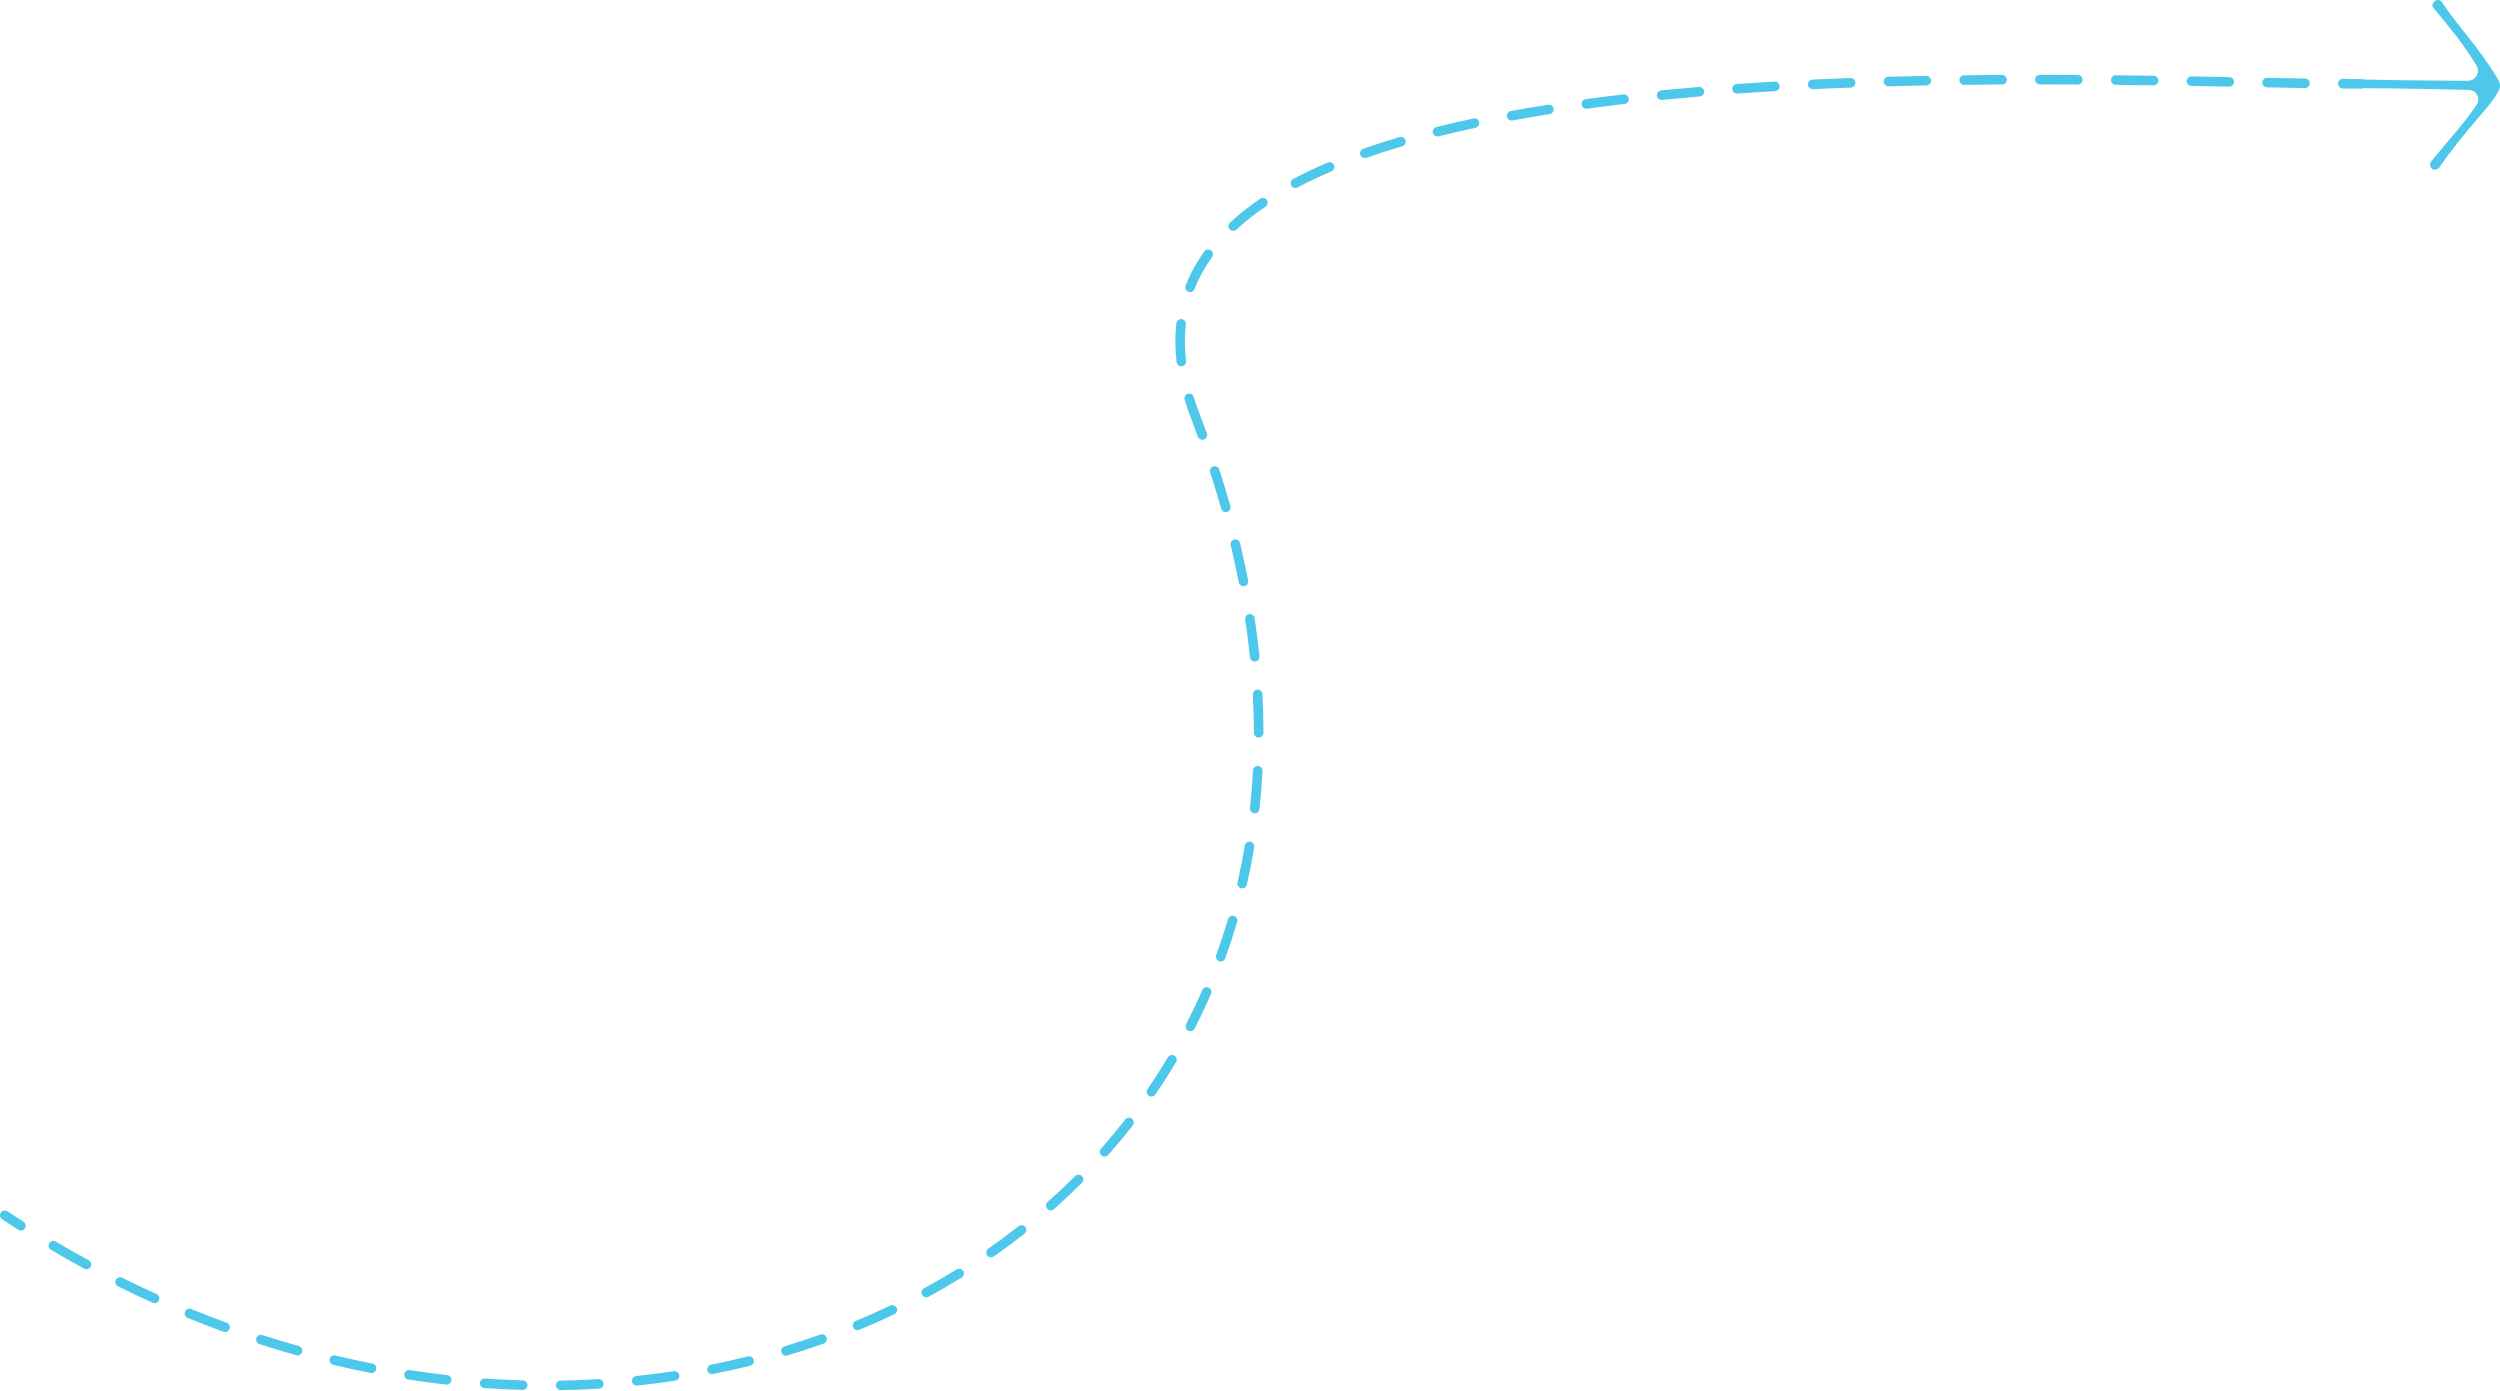
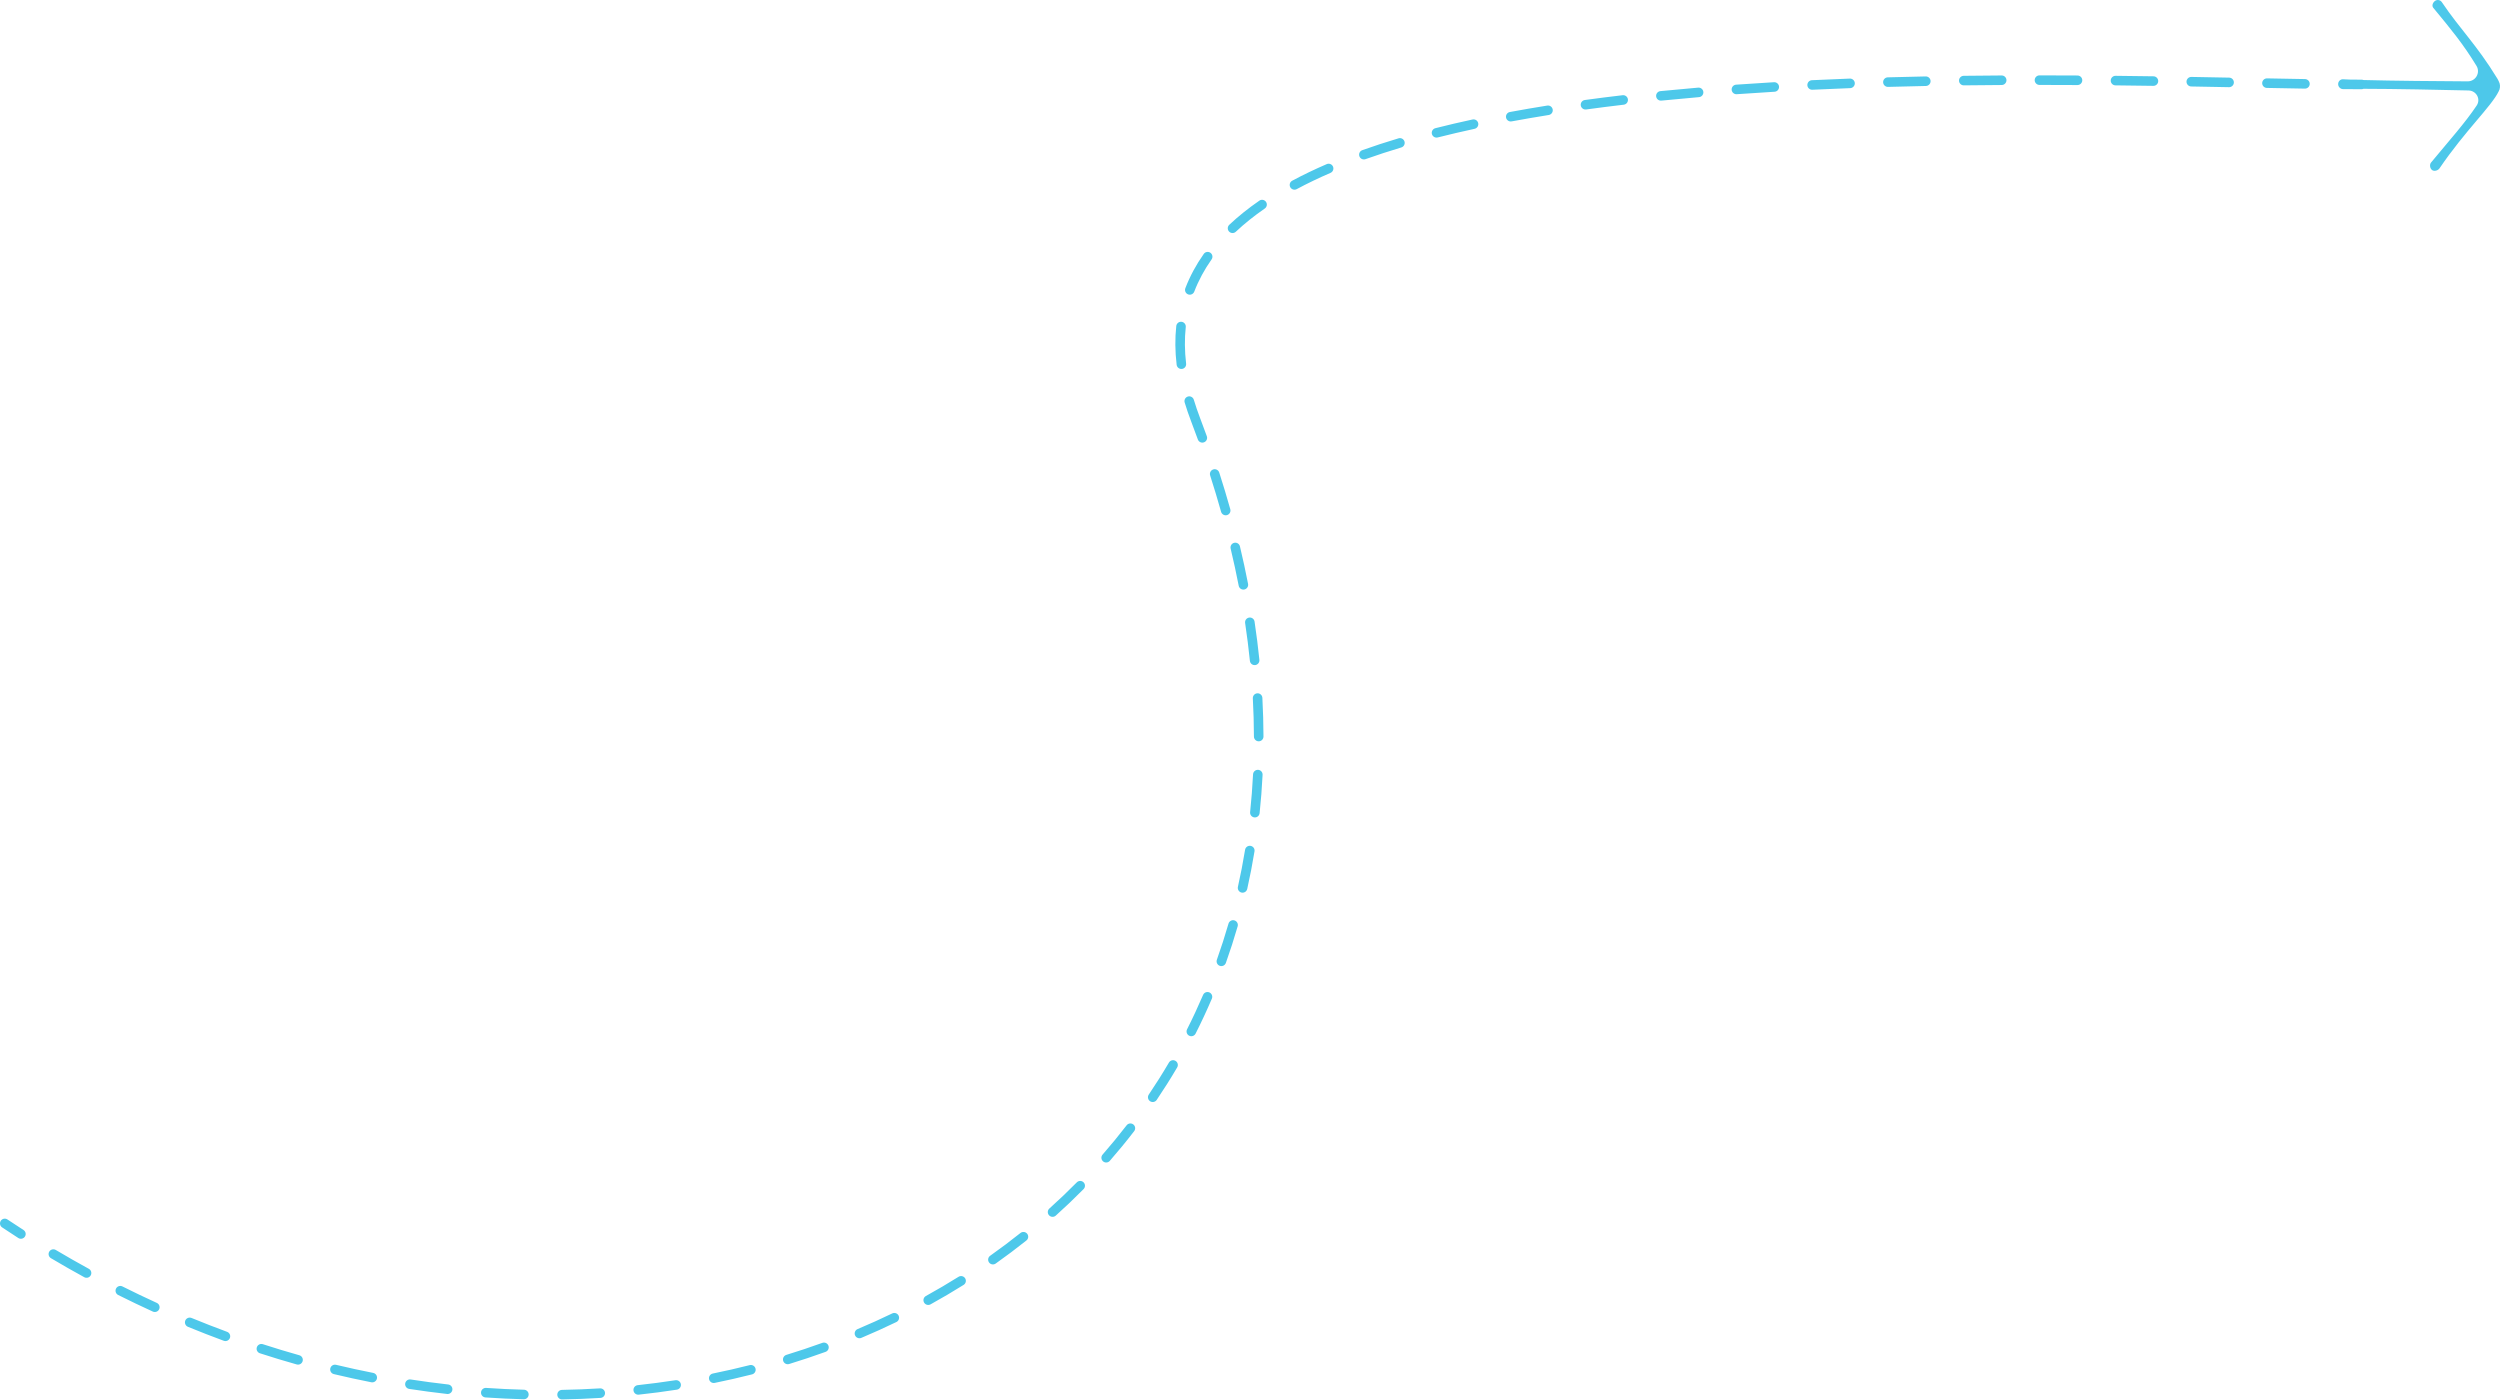
- <svg xmlns="http://www.w3.org/2000/svg" preserveAspectRatio="none" overflow="visible" style="display: block;" width="261.782" height="145.566" viewBox="0 0 261.782 145.566" fill="none">
-   <path id="arrow" d="M62.675 144.415C62.95 144.399 63.188 144.609 63.204 144.885C63.221 145.16 63.011 145.397 62.735 145.413C61.407 145.493 60.069 145.544 58.725 145.566C58.449 145.57 58.221 145.35 58.217 145.075C58.212 144.799 58.433 144.571 58.709 144.567C60.039 144.545 61.361 144.494 62.675 144.415ZM50.788 144.351C52.112 144.443 53.431 144.507 54.743 144.543C55.019 144.551 55.237 144.781 55.23 145.057C55.222 145.333 54.993 145.551 54.717 145.543C53.39 145.507 52.057 145.443 50.719 145.349C50.444 145.33 50.236 145.09 50.255 144.815C50.274 144.54 50.513 144.332 50.788 144.351ZM70.556 143.585C70.829 143.544 71.084 143.732 71.125 144.005C71.166 144.278 70.978 144.533 70.705 144.575C69.388 144.774 68.059 144.945 66.721 145.085C66.446 145.114 66.2 144.915 66.171 144.64C66.142 144.366 66.342 144.119 66.616 144.09C67.939 143.951 69.253 143.783 70.556 143.585ZM42.908 143.468C44.218 143.67 45.524 143.844 46.826 143.991C47.101 144.021 47.298 144.269 47.268 144.543C47.237 144.817 46.989 145.015 46.715 144.984C45.399 144.836 44.079 144.66 42.756 144.456C42.483 144.414 42.296 144.159 42.338 143.886C42.38 143.613 42.636 143.426 42.908 143.468ZM78.317 142.035C78.585 141.969 78.857 142.132 78.924 142.4C78.991 142.668 78.828 142.939 78.56 143.006C77.271 143.327 75.969 143.619 74.655 143.881C74.385 143.935 74.121 143.759 74.067 143.489C74.014 143.218 74.189 142.955 74.459 142.901C75.758 142.642 77.045 142.353 78.317 142.035ZM35.121 141.941C36.415 142.249 37.707 142.529 38.997 142.783C39.268 142.836 39.445 143.098 39.392 143.369C39.338 143.64 39.076 143.817 38.805 143.764C37.502 143.508 36.196 143.225 34.889 142.913C34.62 142.849 34.455 142.579 34.519 142.311C34.583 142.042 34.853 141.877 35.121 141.941ZM85.909 139.745C86.169 139.653 86.455 139.789 86.548 140.049C86.641 140.309 86.505 140.595 86.245 140.688C84.992 141.135 83.721 141.552 82.436 141.94C82.171 142.019 81.892 141.87 81.813 141.606C81.733 141.342 81.883 141.063 82.147 140.983C83.416 140.6 84.671 140.187 85.909 139.745ZM26.846 140.118C26.931 139.856 27.213 139.712 27.476 139.796C28.746 140.207 30.017 140.59 31.286 140.946C31.552 141.02 31.707 141.297 31.633 141.563C31.558 141.828 31.282 141.983 31.017 141.909C29.734 141.549 28.451 141.163 27.168 140.748C26.906 140.663 26.761 140.381 26.846 140.118ZM19.373 137.344C19.478 137.089 19.77 136.966 20.026 137.071C21.262 137.577 22.5 138.057 23.739 138.51C23.998 138.605 24.132 138.892 24.037 139.152C23.942 139.411 23.655 139.544 23.396 139.45C22.145 138.992 20.895 138.507 19.647 137.996C19.391 137.892 19.269 137.599 19.373 137.344ZM93.224 136.709C93.473 136.59 93.772 136.697 93.891 136.946C94.01 137.195 93.904 137.494 93.654 137.613C92.45 138.187 91.226 138.732 89.984 139.247C89.728 139.353 89.435 139.233 89.329 138.978C89.224 138.723 89.345 138.429 89.6 138.324C90.826 137.815 92.035 137.277 93.224 136.709ZM12.134 134.022C12.257 133.775 12.558 133.674 12.805 133.797C13.999 134.392 15.196 134.961 16.396 135.505C16.647 135.619 16.759 135.916 16.645 136.167C16.53 136.419 16.234 136.53 15.982 136.416C14.772 135.868 13.564 135.292 12.358 134.692C12.112 134.568 12.011 134.269 12.134 134.022ZM100.171 132.927C100.406 132.782 100.713 132.855 100.858 133.09C101.003 133.325 100.93 133.634 100.695 133.779C99.562 134.478 98.406 135.149 97.229 135.789C96.986 135.921 96.682 135.832 96.55 135.589C96.418 135.347 96.508 135.043 96.75 134.91C97.912 134.278 99.053 133.617 100.171 132.927ZM5.151 130.184C5.292 129.946 5.599 129.867 5.837 130.007C6.985 130.685 8.137 131.339 9.292 131.967C9.534 132.099 9.624 132.402 9.492 132.645C9.36 132.887 9.056 132.977 8.814 132.845C7.648 132.211 6.486 131.552 5.328 130.868C5.091 130.728 5.011 130.422 5.151 130.184ZM106.664 128.397C106.881 128.226 107.196 128.264 107.366 128.481C107.537 128.698 107.499 129.012 107.282 129.183C106.233 130.008 105.156 130.805 104.056 131.573C103.829 131.73 103.518 131.675 103.36 131.449C103.203 131.222 103.258 130.91 103.484 130.752C104.569 129.996 105.63 129.21 106.664 128.397ZM0.083 126.978C0.236 126.748 0.546 126.685 0.776 126.837C1.335 127.208 1.896 127.573 2.457 127.931C2.689 128.08 2.758 128.389 2.609 128.621C2.461 128.854 2.151 128.922 1.918 128.774C1.352 128.412 0.787 128.045 0.224 127.671C-0.006 127.519 -0.069 127.208 0.083 126.978ZM112.583 123.152C112.778 122.957 113.095 122.957 113.29 123.152C113.485 123.347 113.486 123.665 113.29 123.86C112.343 124.805 111.367 125.723 110.363 126.612C110.157 126.795 109.84 126.775 109.657 126.569C109.475 126.362 109.494 126.047 109.7 125.864C110.689 124.988 111.651 124.083 112.583 123.152ZM117.825 117.233C117.995 117.015 118.31 116.977 118.527 117.147C118.745 117.317 118.783 117.631 118.613 117.849C117.789 118.905 116.932 119.934 116.044 120.936C115.861 121.142 115.545 121.162 115.338 120.979C115.131 120.796 115.112 120.479 115.295 120.273C116.169 119.286 117.013 118.272 117.825 117.233ZM122.289 110.712C122.43 110.475 122.737 110.398 122.974 110.538C123.211 110.68 123.289 110.987 123.148 111.224C122.461 112.377 121.74 113.505 120.985 114.607C120.829 114.834 120.519 114.892 120.291 114.737C120.064 114.581 120.005 114.269 120.16 114.041C120.903 112.957 121.613 111.847 122.289 110.712ZM125.896 103.674C126.006 103.421 126.301 103.305 126.554 103.414C126.807 103.525 126.923 103.819 126.813 104.073C126.275 105.308 125.703 106.52 125.094 107.707C124.968 107.953 124.666 108.05 124.42 107.924C124.175 107.798 124.078 107.497 124.203 107.251C124.802 106.082 125.367 104.89 125.896 103.674ZM129.208 95.908C129.473 95.986 129.624 96.263 129.547 96.528C129.167 97.822 128.749 99.096 128.296 100.348C128.202 100.608 127.915 100.742 127.655 100.648C127.396 100.554 127.262 100.267 127.356 100.007C127.802 98.775 128.213 97.521 128.587 96.246C128.665 95.982 128.943 95.83 129.208 95.908ZM130.925 88.134C131.197 88.18 131.381 88.437 131.336 88.709C131.114 90.037 130.855 91.346 130.561 92.636C130.499 92.905 130.231 93.073 129.962 93.012C129.693 92.95 129.525 92.682 129.586 92.413C129.876 91.143 130.131 89.853 130.35 88.545C130.395 88.273 130.653 88.089 130.925 88.134ZM131.729 80.2C132.004 80.214 132.217 80.449 132.202 80.725C132.132 82.074 132.025 83.407 131.883 84.723C131.853 84.997 131.607 85.196 131.332 85.166C131.058 85.136 130.859 84.89 130.889 84.616C131.029 83.318 131.134 82.004 131.203 80.673C131.218 80.397 131.453 80.185 131.729 80.2ZM131.665 72.211C131.941 72.197 132.177 72.408 132.191 72.684C132.264 74.045 132.301 75.392 132.303 76.724C132.303 77 132.079 77.225 131.803 77.225C131.527 77.225 131.303 77.001 131.303 76.725C131.301 75.41 131.264 74.081 131.192 72.737C131.178 72.461 131.39 72.226 131.665 72.211ZM130.811 64.302C131.084 64.261 131.338 64.45 131.379 64.723C131.58 66.067 131.748 67.4 131.883 68.719C131.911 68.994 131.711 69.239 131.437 69.267C131.162 69.295 130.916 69.095 130.888 68.821C130.755 67.517 130.589 66.2 130.39 64.87C130.349 64.598 130.538 64.343 130.811 64.302ZM129.243 56.498C129.512 56.434 129.782 56.6 129.847 56.868C130.163 58.186 130.446 59.493 130.699 60.789C130.752 61.06 130.576 61.323 130.305 61.376C130.034 61.429 129.771 61.252 129.718 60.982C129.467 59.699 129.187 58.405 128.874 57.101C128.81 56.833 128.975 56.563 129.243 56.498ZM127.044 48.842C127.307 48.757 127.589 48.902 127.674 49.164C128.09 50.45 128.477 51.728 128.835 52.995C128.91 53.261 128.756 53.538 128.49 53.613C128.225 53.688 127.948 53.533 127.873 53.267C127.519 52.011 127.135 50.746 126.723 49.472C126.638 49.209 126.782 48.927 127.044 48.842ZM124.38 41.234C124.644 41.154 124.924 41.303 125.004 41.567C125.192 42.187 125.409 42.819 125.656 43.464C125.902 44.104 126.141 44.742 126.372 45.377C126.466 45.637 126.332 45.923 126.073 46.018C125.814 46.112 125.526 45.978 125.432 45.719C125.203 45.089 124.966 44.457 124.723 43.823C124.467 43.156 124.242 42.501 124.047 41.857C123.967 41.593 124.116 41.314 124.38 41.234ZM123.728 33.416C124.002 33.447 124.2 33.695 124.169 33.969C124.034 35.18 124.04 36.453 124.198 37.792C124.231 38.067 124.034 38.316 123.76 38.348C123.486 38.38 123.238 38.184 123.205 37.91C123.039 36.5 123.032 35.15 123.176 33.858C123.206 33.584 123.453 33.386 123.728 33.416ZM126.103 26.335C126.264 26.111 126.576 26.059 126.801 26.22C127.025 26.381 127.076 26.693 126.915 26.917C126.156 27.975 125.541 29.091 125.079 30.27C124.978 30.527 124.689 30.654 124.432 30.553C124.175 30.452 124.048 30.163 124.149 29.906C124.642 28.645 125.299 27.456 126.103 26.335ZM131.961 20.806C132.189 20.651 132.5 20.71 132.655 20.938C132.811 21.166 132.752 21.477 132.524 21.632C131.407 22.393 130.387 23.196 129.475 24.042C129.272 24.23 128.956 24.218 128.769 24.016C128.581 23.814 128.593 23.497 128.795 23.309C129.749 22.424 130.808 21.591 131.961 20.806ZM139.027 17.023C139.281 16.914 139.575 17.033 139.684 17.287C139.792 17.54 139.674 17.834 139.42 17.943C138.176 18.473 136.993 19.034 135.877 19.624C135.633 19.753 135.33 19.66 135.201 19.416C135.072 19.172 135.166 18.87 135.409 18.741C136.552 18.136 137.761 17.563 139.027 17.023ZM254.98 0.094C255.205 -0.068 255.52 -0.016 255.682 0.21C257.655 3.117 259.301 4.598 261.508 8.183C261.511 8.189 261.658 8.432 261.74 8.674C261.823 8.919 261.777 9.285 261.652 9.487C260.887 11.074 258.16 13.549 255.435 17.527C255.266 17.748 254.886 17.852 254.665 17.684C254.444 17.516 254.385 17.137 254.553 16.916C256.544 14.524 258.116 12.794 259.34 10.976C259.796 10.299 259.299 9.429 258.483 9.41C255.491 9.339 250.759 9.242 247.488 9.237C247.426 9.265 247.357 9.282 247.284 9.282C246.672 9.282 246.025 9.278 245.348 9.273C245.205 9.271 245.078 9.21 244.987 9.114C244.891 9.019 244.831 8.886 244.833 8.742C244.837 8.464 245.066 8.23 245.343 8.245C245.542 8.257 245.772 8.265 246.025 8.276C246.46 8.278 246.879 8.282 247.284 8.282C247.356 8.282 247.425 8.297 247.487 8.325C250.583 8.407 255.341 8.445 258.394 8.461C259.232 8.466 259.759 7.564 259.32 6.85C257.909 4.554 256.709 3.117 254.782 0.795C254.621 0.569 254.754 0.256 254.98 0.094ZM146.549 14.354C146.814 14.276 147.093 14.427 147.171 14.692C147.249 14.956 147.098 15.235 146.833 15.313C145.543 15.694 144.291 16.096 143.084 16.522C142.824 16.613 142.538 16.477 142.446 16.217C142.355 15.957 142.492 15.671 142.752 15.579C143.976 15.148 145.244 14.74 146.549 14.354ZM154.29 12.404C154.56 12.346 154.826 12.518 154.884 12.788C154.941 13.058 154.769 13.323 154.499 13.381C153.186 13.662 151.899 13.961 150.643 14.276C150.375 14.342 150.103 14.179 150.036 13.912C149.969 13.644 150.132 13.372 150.399 13.305C151.668 12.987 152.966 12.687 154.29 12.404ZM162.108 10.962C162.381 10.919 162.638 11.106 162.681 11.378C162.724 11.651 162.537 11.908 162.265 11.95C160.952 12.158 159.656 12.378 158.381 12.612C158.109 12.661 157.849 12.482 157.799 12.21C157.749 11.939 157.929 11.678 158.2 11.628C159.484 11.393 160.788 11.171 162.108 10.962ZM169.994 9.89C170.268 9.858 170.517 10.055 170.549 10.329C170.58 10.604 170.384 10.851 170.109 10.883C168.786 11.037 167.474 11.201 166.177 11.377C165.903 11.414 165.652 11.223 165.614 10.95C165.577 10.676 165.769 10.424 166.042 10.386C167.346 10.209 168.665 10.044 169.994 9.89ZM177.899 9.104C178.174 9.081 178.415 9.286 178.439 9.561C178.461 9.836 178.258 10.078 177.982 10.101C176.663 10.212 175.35 10.331 174.046 10.46C173.771 10.487 173.526 10.287 173.499 10.012C173.472 9.737 173.673 9.493 173.947 9.465C175.257 9.335 176.575 9.215 177.899 9.104ZM185.828 8.544C186.104 8.528 186.34 8.739 186.357 9.014C186.373 9.29 186.161 9.526 185.886 9.542C184.566 9.619 183.247 9.704 181.933 9.796C181.657 9.815 181.418 9.608 181.399 9.332C181.379 9.057 181.587 8.819 181.862 8.799C183.181 8.706 184.504 8.621 185.828 8.544ZM193.762 8.168C194.038 8.158 194.27 8.374 194.28 8.65C194.291 8.926 194.075 9.158 193.799 9.168C192.481 9.217 191.16 9.272 189.84 9.334C189.564 9.347 189.329 9.134 189.316 8.859C189.303 8.583 189.517 8.349 189.792 8.335C191.116 8.273 192.441 8.217 193.762 8.168ZM241.371 8.221C241.647 8.226 241.868 8.454 241.863 8.73C241.859 9.006 241.631 9.226 241.355 9.221C240.1 9.2 238.772 9.176 237.38 9.149C237.104 9.143 236.884 8.915 236.89 8.639C236.895 8.363 237.124 8.144 237.399 8.149C238.791 8.176 240.118 8.2 241.371 8.221ZM233.441 8.072C233.716 8.077 233.936 8.305 233.931 8.581C233.925 8.857 233.697 9.077 233.421 9.072C232.144 9.047 230.823 9.022 229.466 8.998C229.19 8.993 228.97 8.765 228.975 8.49C228.98 8.214 229.208 7.994 229.483 7.998C230.842 8.022 232.163 8.047 233.441 8.072ZM201.696 7.945C201.972 7.939 202.201 8.159 202.206 8.435C202.211 8.711 201.993 8.939 201.717 8.945C200.403 8.971 199.081 9.002 197.756 9.039C197.48 9.047 197.25 8.829 197.242 8.553C197.235 8.277 197.453 8.047 197.729 8.039C199.057 8.002 200.38 7.971 201.696 7.945ZM225.523 7.934C225.798 7.938 226.019 8.165 226.016 8.441C226.012 8.717 225.784 8.938 225.508 8.934C224.213 8.915 222.89 8.898 221.543 8.883C221.267 8.88 221.045 8.654 221.048 8.378C221.051 8.102 221.278 7.88 221.554 7.883C222.902 7.898 224.227 7.915 225.523 7.934ZM209.641 7.846C209.917 7.845 210.142 8.067 210.144 8.343C210.145 8.619 209.923 8.844 209.647 8.846C208.337 8.853 207.016 8.865 205.685 8.881C205.409 8.884 205.182 8.663 205.179 8.387C205.175 8.111 205.396 7.885 205.672 7.881C207.005 7.865 208.329 7.853 209.641 7.846ZM217.575 7.85C217.851 7.852 218.074 8.077 218.072 8.353C218.071 8.629 217.846 8.852 217.569 8.85C216.263 8.842 214.936 8.837 213.595 8.836C213.319 8.836 213.096 8.612 213.096 8.336C213.096 8.06 213.32 7.836 213.596 7.836C214.939 7.837 216.267 7.842 217.575 7.85Z" fill="#4DC8EA" />
+ <svg xmlns="http://www.w3.org/2000/svg" preserveAspectRatio="none" overflow="visible" style="display: block;" width="261.781" height="146.538" viewBox="0 0 261.781 146.538" fill="none">
+   <path id="arrow" d="M62.824 145.38C63.1 145.363 63.336 145.572 63.353 145.848C63.37 146.123 63.161 146.361 62.886 146.378C61.553 146.461 60.212 146.514 58.863 146.538C58.587 146.543 58.36 146.323 58.355 146.047C58.35 145.771 58.57 145.543 58.846 145.538C60.18 145.515 61.506 145.462 62.824 145.38ZM50.902 145.332C52.23 145.424 53.553 145.486 54.87 145.521C55.146 145.528 55.364 145.758 55.356 146.034C55.349 146.31 55.12 146.528 54.844 146.521C53.513 146.486 52.175 146.422 50.833 146.329C50.558 146.31 50.35 146.071 50.369 145.796C50.388 145.52 50.627 145.313 50.902 145.332ZM70.725 144.527C70.997 144.485 71.253 144.672 71.295 144.944C71.337 145.217 71.15 145.472 70.878 145.515C69.557 145.719 68.225 145.894 66.884 146.038C66.609 146.068 66.363 145.869 66.333 145.595C66.303 145.32 66.502 145.074 66.776 145.044C68.103 144.901 69.419 144.729 70.725 144.527ZM42.999 144.448C44.312 144.651 45.622 144.825 46.928 144.972C47.202 145.002 47.4 145.25 47.369 145.524C47.338 145.798 47.091 145.996 46.816 145.966C45.497 145.818 44.173 145.641 42.847 145.437C42.574 145.394 42.387 145.139 42.429 144.866C42.471 144.593 42.726 144.406 42.999 144.448ZM78.505 142.945C78.772 142.878 79.044 143.04 79.112 143.308C79.18 143.575 79.017 143.847 78.75 143.915C77.459 144.242 76.155 144.54 74.838 144.808C74.567 144.863 74.303 144.687 74.248 144.417C74.193 144.146 74.368 143.882 74.639 143.827C75.94 143.563 77.23 143.269 78.505 142.945ZM35.19 142.913C36.487 143.223 37.783 143.505 39.076 143.76C39.347 143.813 39.524 144.076 39.471 144.347C39.417 144.617 39.154 144.794 38.883 144.741C37.576 144.484 36.267 144.199 34.957 143.886C34.689 143.822 34.523 143.552 34.587 143.283C34.651 143.015 34.921 142.849 35.19 142.913ZM26.895 141.075C26.98 140.813 27.262 140.669 27.524 140.754C28.798 141.167 30.072 141.554 31.345 141.912C31.61 141.987 31.765 142.264 31.69 142.529C31.615 142.795 31.339 142.95 31.073 142.875C29.788 142.513 28.502 142.123 27.216 141.705C26.953 141.62 26.809 141.338 26.895 141.075ZM86.108 140.615C86.368 140.521 86.655 140.655 86.749 140.915C86.843 141.175 86.709 141.462 86.449 141.556C85.193 142.01 83.921 142.435 82.633 142.829C82.369 142.91 82.09 142.762 82.009 142.498C81.928 142.234 82.076 141.954 82.34 141.873C83.612 141.483 84.868 141.064 86.108 140.615ZM19.403 138.279C19.509 138.024 19.801 137.902 20.057 138.007C21.296 138.517 22.537 139.001 23.778 139.458C24.037 139.553 24.171 139.84 24.075 140.1C23.98 140.358 23.692 140.491 23.434 140.396C22.18 139.935 20.927 139.447 19.676 138.932C19.421 138.827 19.299 138.534 19.403 138.279ZM93.428 137.532C93.676 137.412 93.975 137.516 94.096 137.765C94.216 138.013 94.112 138.312 93.863 138.433C92.658 139.016 91.433 139.569 90.189 140.093C89.935 140.2 89.641 140.08 89.534 139.826C89.427 139.572 89.547 139.278 89.802 139.171C91.029 138.654 92.238 138.108 93.428 137.532ZM12.15 134.93C12.274 134.683 12.575 134.584 12.821 134.707C14.018 135.307 15.218 135.882 16.42 136.43C16.671 136.544 16.782 136.841 16.667 137.092C16.552 137.343 16.256 137.453 16.005 137.339C14.792 136.786 13.581 136.206 12.373 135.601C12.127 135.477 12.027 135.176 12.15 134.93ZM100.373 133.696C100.607 133.55 100.915 133.621 101.062 133.854C101.208 134.089 101.137 134.397 100.903 134.544C99.771 135.253 98.615 135.933 97.439 136.583C97.197 136.716 96.892 136.628 96.759 136.387C96.625 136.145 96.713 135.841 96.955 135.707C98.116 135.066 99.256 134.395 100.373 133.696ZM5.158 131.062C5.299 130.824 5.606 130.747 5.844 130.888C6.993 131.571 8.147 132.229 9.304 132.862C9.546 132.995 9.634 133.299 9.502 133.541C9.369 133.783 9.065 133.872 8.823 133.739C7.656 133.1 6.492 132.436 5.333 131.747C5.096 131.606 5.017 131.299 5.158 131.062ZM106.855 129.109C107.071 128.938 107.386 128.974 107.558 129.189C107.729 129.405 107.694 129.72 107.479 129.892C106.431 130.727 105.357 131.534 104.259 132.311C104.033 132.47 103.721 132.415 103.562 132.19C103.402 131.965 103.456 131.654 103.682 131.494C104.765 130.728 105.823 129.932 106.855 129.109ZM0.084 127.831C0.237 127.601 0.548 127.539 0.777 127.692C1.337 128.066 1.898 128.434 2.46 128.795C2.692 128.944 2.759 129.253 2.61 129.485C2.461 129.717 2.151 129.785 1.919 129.636C1.352 129.272 0.787 128.901 0.223 128.524C-0.007 128.371 -0.069 128.061 0.084 127.831ZM112.755 123.808C112.949 123.611 113.265 123.609 113.462 123.803C113.658 123.997 113.66 124.313 113.467 124.51C112.524 125.465 111.551 126.393 110.551 127.291C110.345 127.475 110.029 127.458 109.845 127.253C109.661 127.048 109.678 126.731 109.883 126.547C110.868 125.662 111.826 124.748 112.755 123.808ZM117.971 117.834C118.139 117.616 118.453 117.575 118.672 117.743C118.89 117.912 118.931 118.226 118.763 118.444C117.943 119.509 117.091 120.548 116.208 121.559C116.026 121.766 115.71 121.788 115.502 121.606C115.294 121.425 115.273 121.109 115.454 120.901C116.324 119.906 117.163 118.883 117.971 117.834ZM122.403 111.263C122.543 111.025 122.849 110.945 123.087 111.085C123.325 111.225 123.405 111.531 123.266 111.77C122.585 112.93 121.869 114.066 121.12 115.176C120.966 115.404 120.655 115.465 120.426 115.311C120.197 115.156 120.137 114.845 120.291 114.616C121.028 113.524 121.733 112.405 122.403 111.263ZM125.979 104.18C126.087 103.926 126.381 103.808 126.635 103.917C126.888 104.026 127.006 104.319 126.897 104.573C126.366 105.816 125.798 107.035 125.194 108.23C125.07 108.477 124.769 108.576 124.522 108.452C124.276 108.328 124.177 108.027 124.301 107.78C124.895 106.604 125.455 105.403 125.979 104.18ZM129.257 96.376C129.522 96.453 129.675 96.73 129.599 96.995C129.224 98.295 128.811 99.574 128.363 100.831C128.27 101.091 127.984 101.226 127.725 101.134C127.465 101.041 127.329 100.755 127.422 100.495C127.863 99.257 128.268 97.998 128.638 96.718C128.714 96.453 128.992 96.299 129.257 96.376ZM130.949 88.571C131.222 88.616 131.407 88.873 131.362 89.145C131.145 90.477 130.89 91.79 130.6 93.084C130.539 93.353 130.272 93.523 130.003 93.463C129.734 93.403 129.564 93.135 129.624 92.865C129.91 91.591 130.161 90.297 130.375 88.984C130.42 88.712 130.677 88.527 130.949 88.571ZM131.734 80.61C132.01 80.624 132.223 80.859 132.209 81.135C132.141 82.489 132.038 83.827 131.898 85.147C131.869 85.422 131.623 85.621 131.349 85.592C131.074 85.563 130.875 85.317 130.903 85.043C131.04 83.741 131.143 82.42 131.21 81.084C131.224 80.808 131.459 80.597 131.734 80.61ZM131.659 72.598C131.935 72.583 132.17 72.794 132.186 73.069C132.259 74.435 132.298 75.787 132.302 77.123C132.302 77.399 132.08 77.624 131.804 77.625C131.528 77.626 131.303 77.402 131.302 77.126C131.298 75.807 131.26 74.473 131.187 73.124C131.173 72.848 131.384 72.613 131.659 72.598ZM130.8 64.668C131.073 64.627 131.327 64.815 131.368 65.088C131.57 66.436 131.738 67.772 131.874 69.095C131.902 69.369 131.702 69.615 131.428 69.644C131.153 69.672 130.907 69.472 130.879 69.197C130.745 67.89 130.579 66.569 130.38 65.236C130.339 64.963 130.527 64.709 130.8 64.668ZM129.234 56.839C129.503 56.775 129.772 56.941 129.836 57.209C130.151 58.53 130.435 59.842 130.688 61.142C130.741 61.413 130.564 61.676 130.293 61.728C130.022 61.781 129.76 61.604 129.707 61.333C129.457 60.047 129.175 58.749 128.863 57.441C128.799 57.173 128.966 56.903 129.234 56.839ZM127.04 49.156C127.303 49.072 127.584 49.217 127.669 49.48C128.084 50.77 128.47 52.051 128.827 53.323C128.901 53.589 128.746 53.865 128.48 53.94C128.215 54.014 127.939 53.859 127.864 53.594C127.511 52.334 127.128 51.064 126.717 49.786C126.632 49.523 126.777 49.241 127.04 49.156ZM124.384 41.523C124.648 41.444 124.927 41.593 125.007 41.857C125.194 42.479 125.411 43.113 125.657 43.759C125.902 44.401 126.14 45.041 126.37 45.679C126.463 45.938 126.329 46.225 126.069 46.318C125.81 46.412 125.524 46.278 125.43 46.019C125.201 45.386 124.965 44.752 124.723 44.115C124.468 43.448 124.244 42.791 124.05 42.147C123.97 41.882 124.12 41.603 124.384 41.523ZM123.721 33.695C123.995 33.725 124.193 33.972 124.164 34.246C124.034 35.46 124.042 36.736 124.201 38.077C124.234 38.351 124.038 38.6 123.765 38.633C123.491 38.665 123.242 38.469 123.209 38.195C123.041 36.784 123.031 35.433 123.17 34.14C123.199 33.865 123.446 33.666 123.721 33.695ZM126.049 26.589C126.208 26.363 126.52 26.31 126.746 26.469C126.972 26.628 127.025 26.94 126.866 27.166C126.116 28.23 125.508 29.352 125.054 30.537C124.955 30.795 124.666 30.924 124.408 30.825C124.151 30.726 124.022 30.436 124.12 30.179C124.606 28.912 125.254 27.716 126.049 26.589ZM131.87 21.011C132.097 20.854 132.408 20.911 132.565 21.138C132.722 21.365 132.666 21.677 132.438 21.834C131.327 22.602 130.313 23.412 129.405 24.267C129.204 24.456 128.888 24.447 128.698 24.246C128.509 24.045 128.519 23.728 128.72 23.539C129.668 22.646 130.722 21.804 131.87 21.011ZM138.925 17.185C139.178 17.075 139.473 17.192 139.582 17.445C139.691 17.699 139.574 17.993 139.321 18.102C138.079 18.639 136.897 19.206 135.783 19.804C135.54 19.934 135.237 19.842 135.106 19.6C134.976 19.356 135.067 19.053 135.311 18.923C136.452 18.311 137.659 17.731 138.925 17.185ZM254.979 0.095C255.205 -0.068 255.519 -0.015 255.681 0.212C257.654 3.138 259.301 4.629 261.508 8.237C261.508 8.237 261.656 8.486 261.739 8.732C261.822 8.979 261.776 9.347 261.651 9.55C260.886 11.148 258.16 13.639 255.435 17.644C255.266 17.866 254.886 17.972 254.665 17.803C254.444 17.633 254.385 17.252 254.553 17.029C256.544 14.621 258.116 12.88 259.34 11.05C259.796 10.368 259.299 9.492 258.483 9.473C255.489 9.402 250.751 9.304 247.48 9.299C247.42 9.325 247.354 9.341 247.284 9.341C246.671 9.341 246.024 9.338 245.346 9.332C245.204 9.331 245.077 9.27 244.986 9.174C244.891 9.079 244.831 8.946 244.833 8.801C244.837 8.521 245.065 8.285 245.343 8.301C245.563 8.314 245.819 8.323 246.105 8.335C246.511 8.337 246.904 8.341 247.284 8.341C247.353 8.341 247.419 8.354 247.479 8.38C250.575 8.463 255.339 8.503 258.394 8.519C259.231 8.523 259.758 7.614 259.319 6.896C257.908 4.584 256.708 3.138 254.781 0.801C254.62 0.573 254.754 0.258 254.979 0.095ZM146.446 14.484C146.711 14.405 146.989 14.556 147.068 14.82C147.147 15.085 146.997 15.363 146.732 15.442C145.442 15.828 144.191 16.236 142.984 16.666C142.725 16.759 142.438 16.623 142.345 16.363C142.252 16.103 142.388 15.817 142.648 15.725C143.873 15.288 145.14 14.875 146.446 14.484ZM154.192 12.512C154.462 12.453 154.729 12.625 154.787 12.895C154.845 13.164 154.674 13.431 154.404 13.489C153.09 13.774 151.802 14.074 150.545 14.393C150.277 14.46 150.006 14.299 149.937 14.031C149.87 13.764 150.031 13.492 150.299 13.424C151.568 13.102 152.867 12.798 154.192 12.512ZM162.016 11.055C162.288 11.011 162.544 11.197 162.588 11.47C162.631 11.742 162.445 11.998 162.173 12.042C160.858 12.252 159.561 12.474 158.285 12.711C158.014 12.761 157.753 12.582 157.702 12.31C157.652 12.039 157.831 11.779 158.103 11.729C159.388 11.49 160.693 11.266 162.016 11.055ZM169.909 9.97C170.183 9.938 170.432 10.134 170.464 10.408C170.496 10.682 170.3 10.931 170.026 10.963C168.702 11.118 167.388 11.285 166.089 11.463C165.816 11.5 165.564 11.308 165.526 11.035C165.489 10.762 165.68 10.509 165.953 10.472C167.259 10.293 168.578 10.126 169.909 9.97ZM177.821 9.176C178.096 9.152 178.339 9.357 178.362 9.632C178.385 9.907 178.181 10.149 177.906 10.172C176.585 10.284 175.271 10.405 173.965 10.536C173.69 10.563 173.446 10.362 173.418 10.088C173.39 9.813 173.591 9.569 173.865 9.541C175.176 9.41 176.496 9.288 177.821 9.176ZM185.76 8.609C186.035 8.593 186.272 8.804 186.288 9.079C186.304 9.354 186.094 9.591 185.818 9.607C184.496 9.685 183.176 9.771 181.86 9.864C181.585 9.884 181.346 9.676 181.326 9.401C181.307 9.126 181.514 8.886 181.789 8.866C183.109 8.772 184.434 8.687 185.76 8.609ZM193.702 8.229C193.978 8.219 194.21 8.434 194.221 8.71C194.231 8.986 194.016 9.218 193.74 9.229C192.421 9.278 191.099 9.334 189.776 9.397C189.501 9.411 189.266 9.197 189.253 8.922C189.24 8.646 189.453 8.412 189.729 8.398C191.054 8.335 192.379 8.279 193.702 8.229ZM241.364 8.28C241.64 8.285 241.861 8.512 241.856 8.788C241.852 9.064 241.624 9.285 241.348 9.28C240.092 9.259 238.763 9.234 237.369 9.207C237.093 9.202 236.874 8.973 236.879 8.697C236.884 8.421 237.112 8.202 237.388 8.207C238.781 8.234 240.109 8.259 241.364 8.28ZM233.424 8.129C233.7 8.134 233.919 8.363 233.914 8.639C233.908 8.915 233.68 9.134 233.404 9.129C232.126 9.104 230.804 9.079 229.445 9.055C229.17 9.05 228.949 8.822 228.954 8.546C228.959 8.27 229.187 8.05 229.463 8.055C230.823 8.079 232.145 8.104 233.424 8.129ZM201.646 8.003C201.921 7.997 202.151 8.216 202.156 8.492C202.162 8.768 201.942 8.997 201.666 9.003C200.351 9.029 199.028 9.061 197.701 9.099C197.425 9.106 197.195 8.888 197.187 8.612C197.179 8.336 197.397 8.106 197.673 8.099C199.003 8.061 200.328 8.029 201.646 8.003ZM225.498 7.99C225.774 7.994 225.995 8.222 225.991 8.498C225.987 8.774 225.759 8.994 225.483 8.99C224.187 8.971 222.862 8.954 221.514 8.939C221.238 8.936 221.017 8.71 221.02 8.435C221.023 8.159 221.248 7.937 221.524 7.939C222.875 7.954 224.2 7.971 225.498 7.99ZM209.599 7.902C209.875 7.901 210.1 8.123 210.102 8.399C210.103 8.675 209.88 8.901 209.604 8.902C208.294 8.91 206.971 8.922 205.639 8.938C205.363 8.942 205.136 8.72 205.132 8.444C205.128 8.168 205.35 7.942 205.626 7.938C206.961 7.922 208.286 7.91 209.599 7.902ZM217.543 7.906C217.819 7.908 218.042 8.133 218.04 8.409C218.038 8.685 217.813 8.908 217.537 8.906C216.228 8.898 214.9 8.893 213.557 8.893C213.281 8.892 213.058 8.668 213.058 8.393C213.058 8.116 213.281 7.892 213.558 7.893C214.903 7.893 216.233 7.898 217.543 7.906Z" fill="#4DC8EA" />
</svg>
